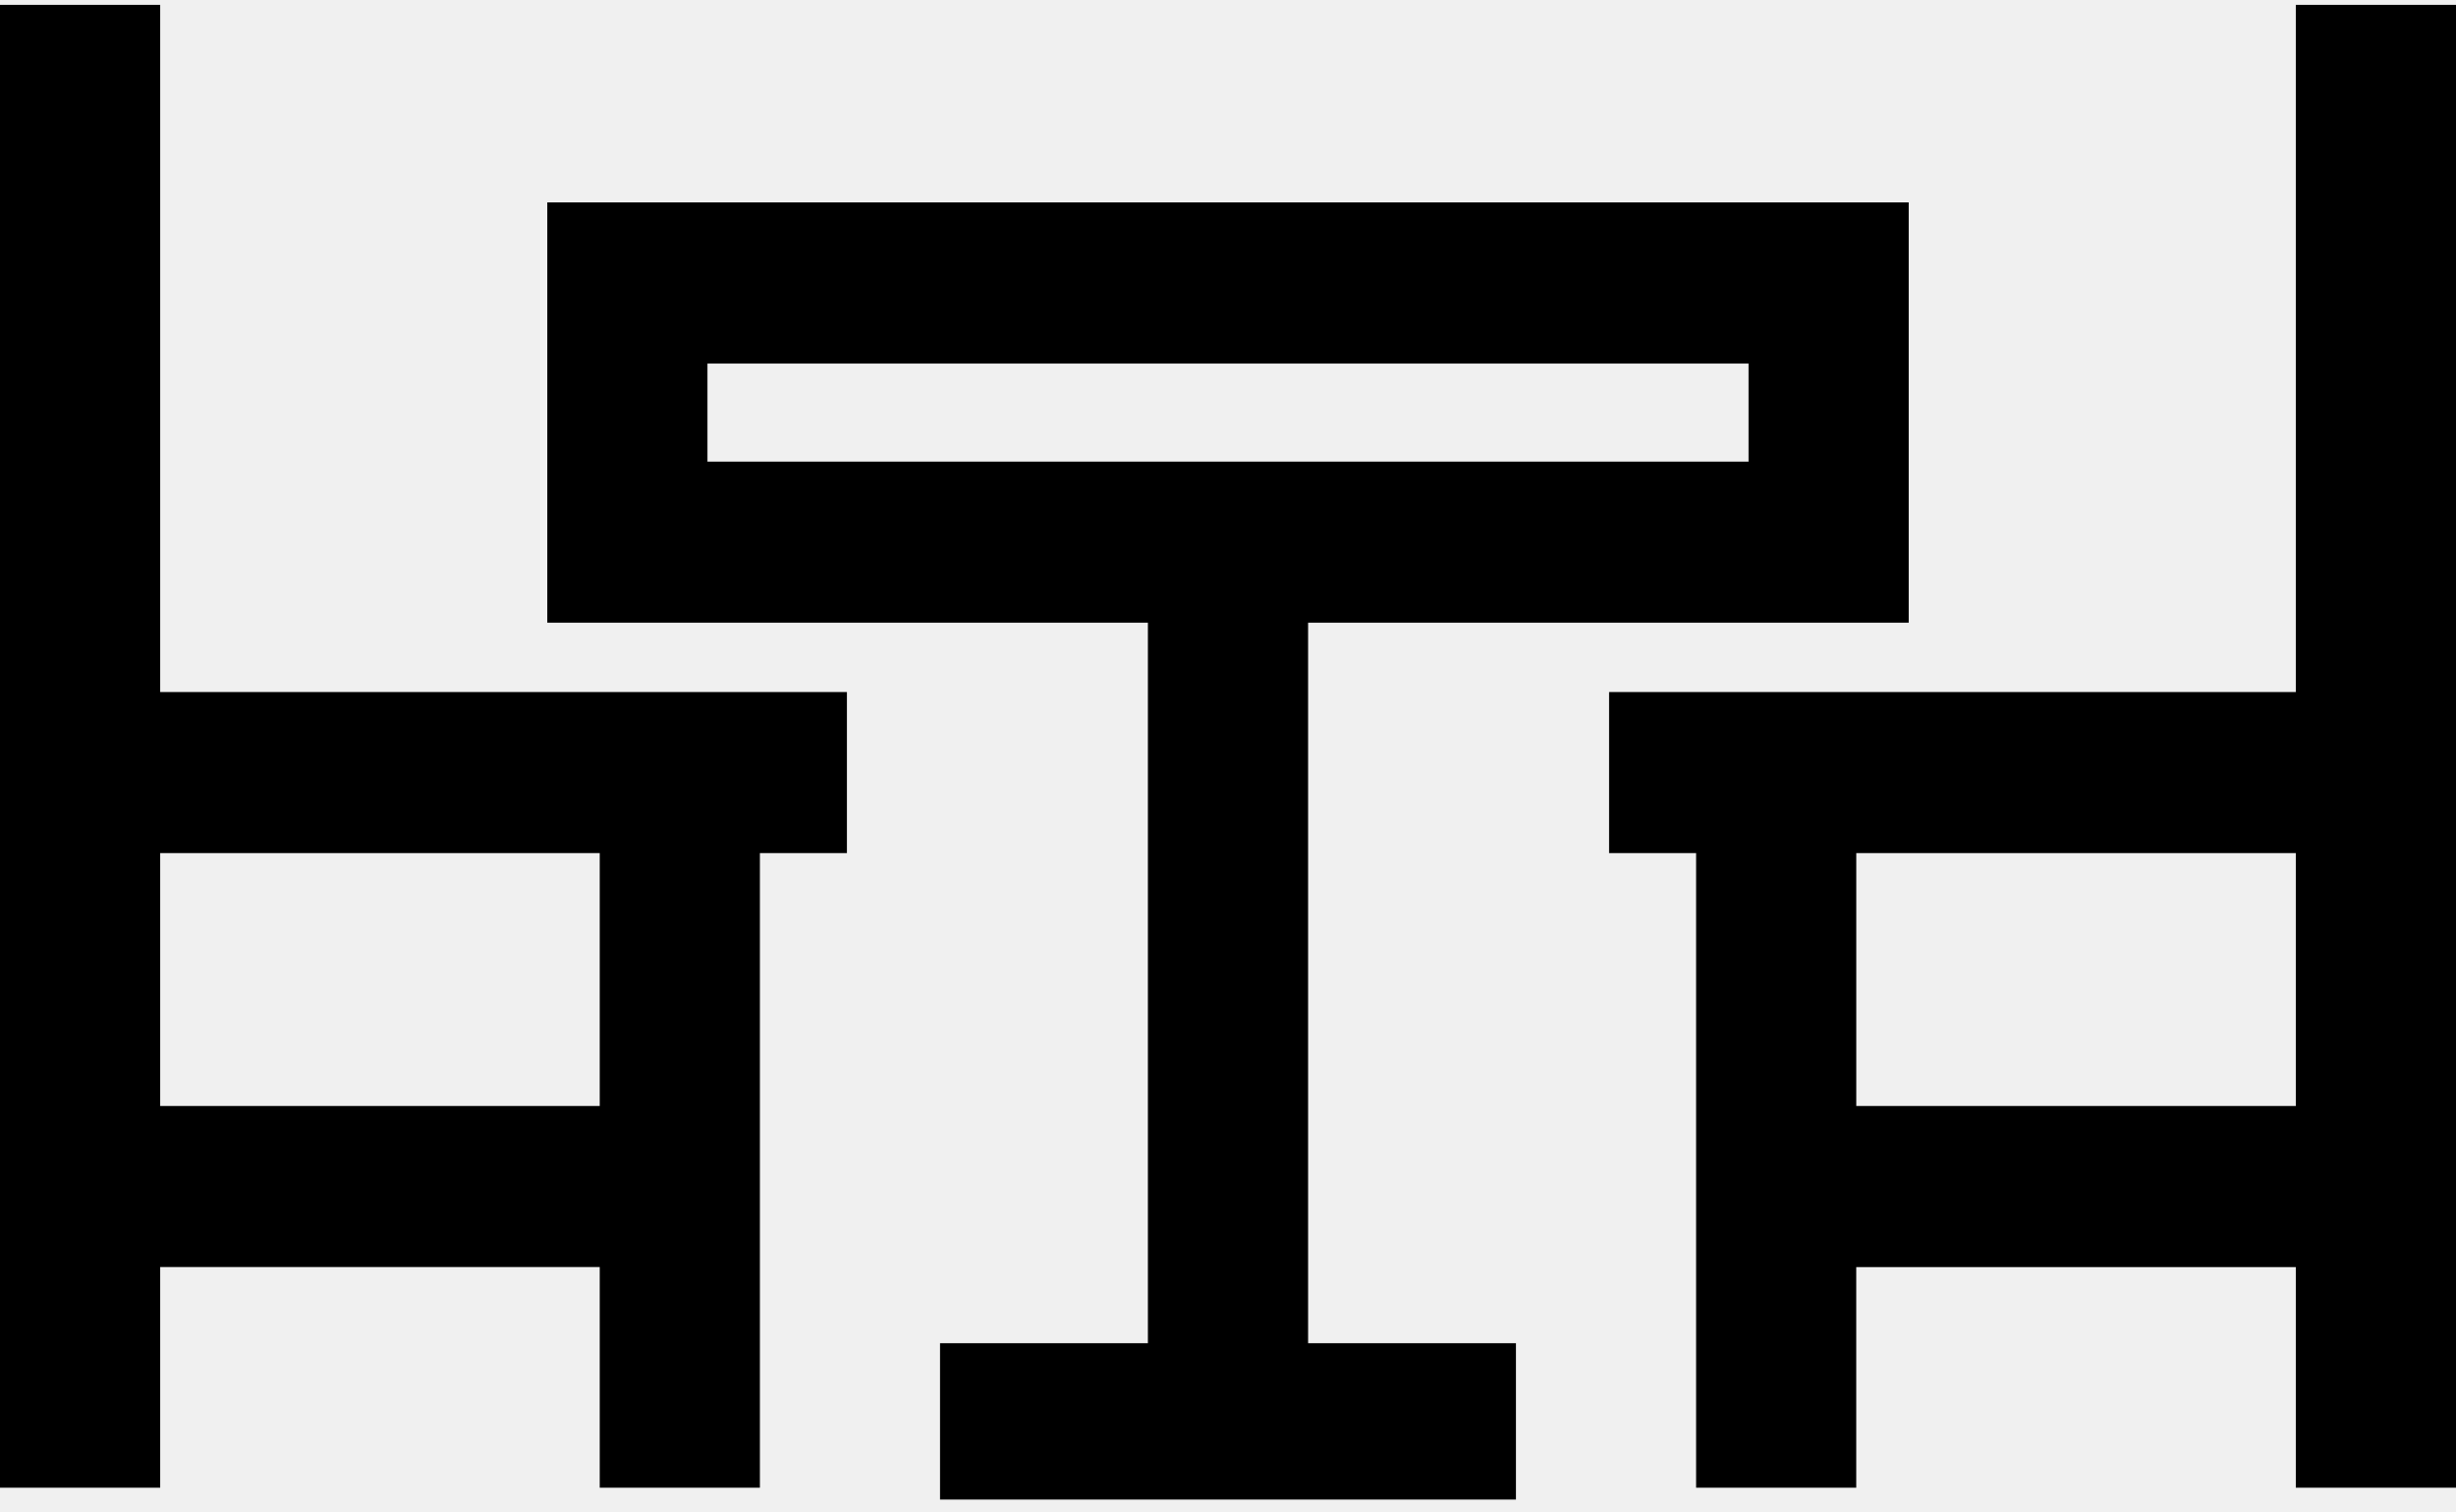
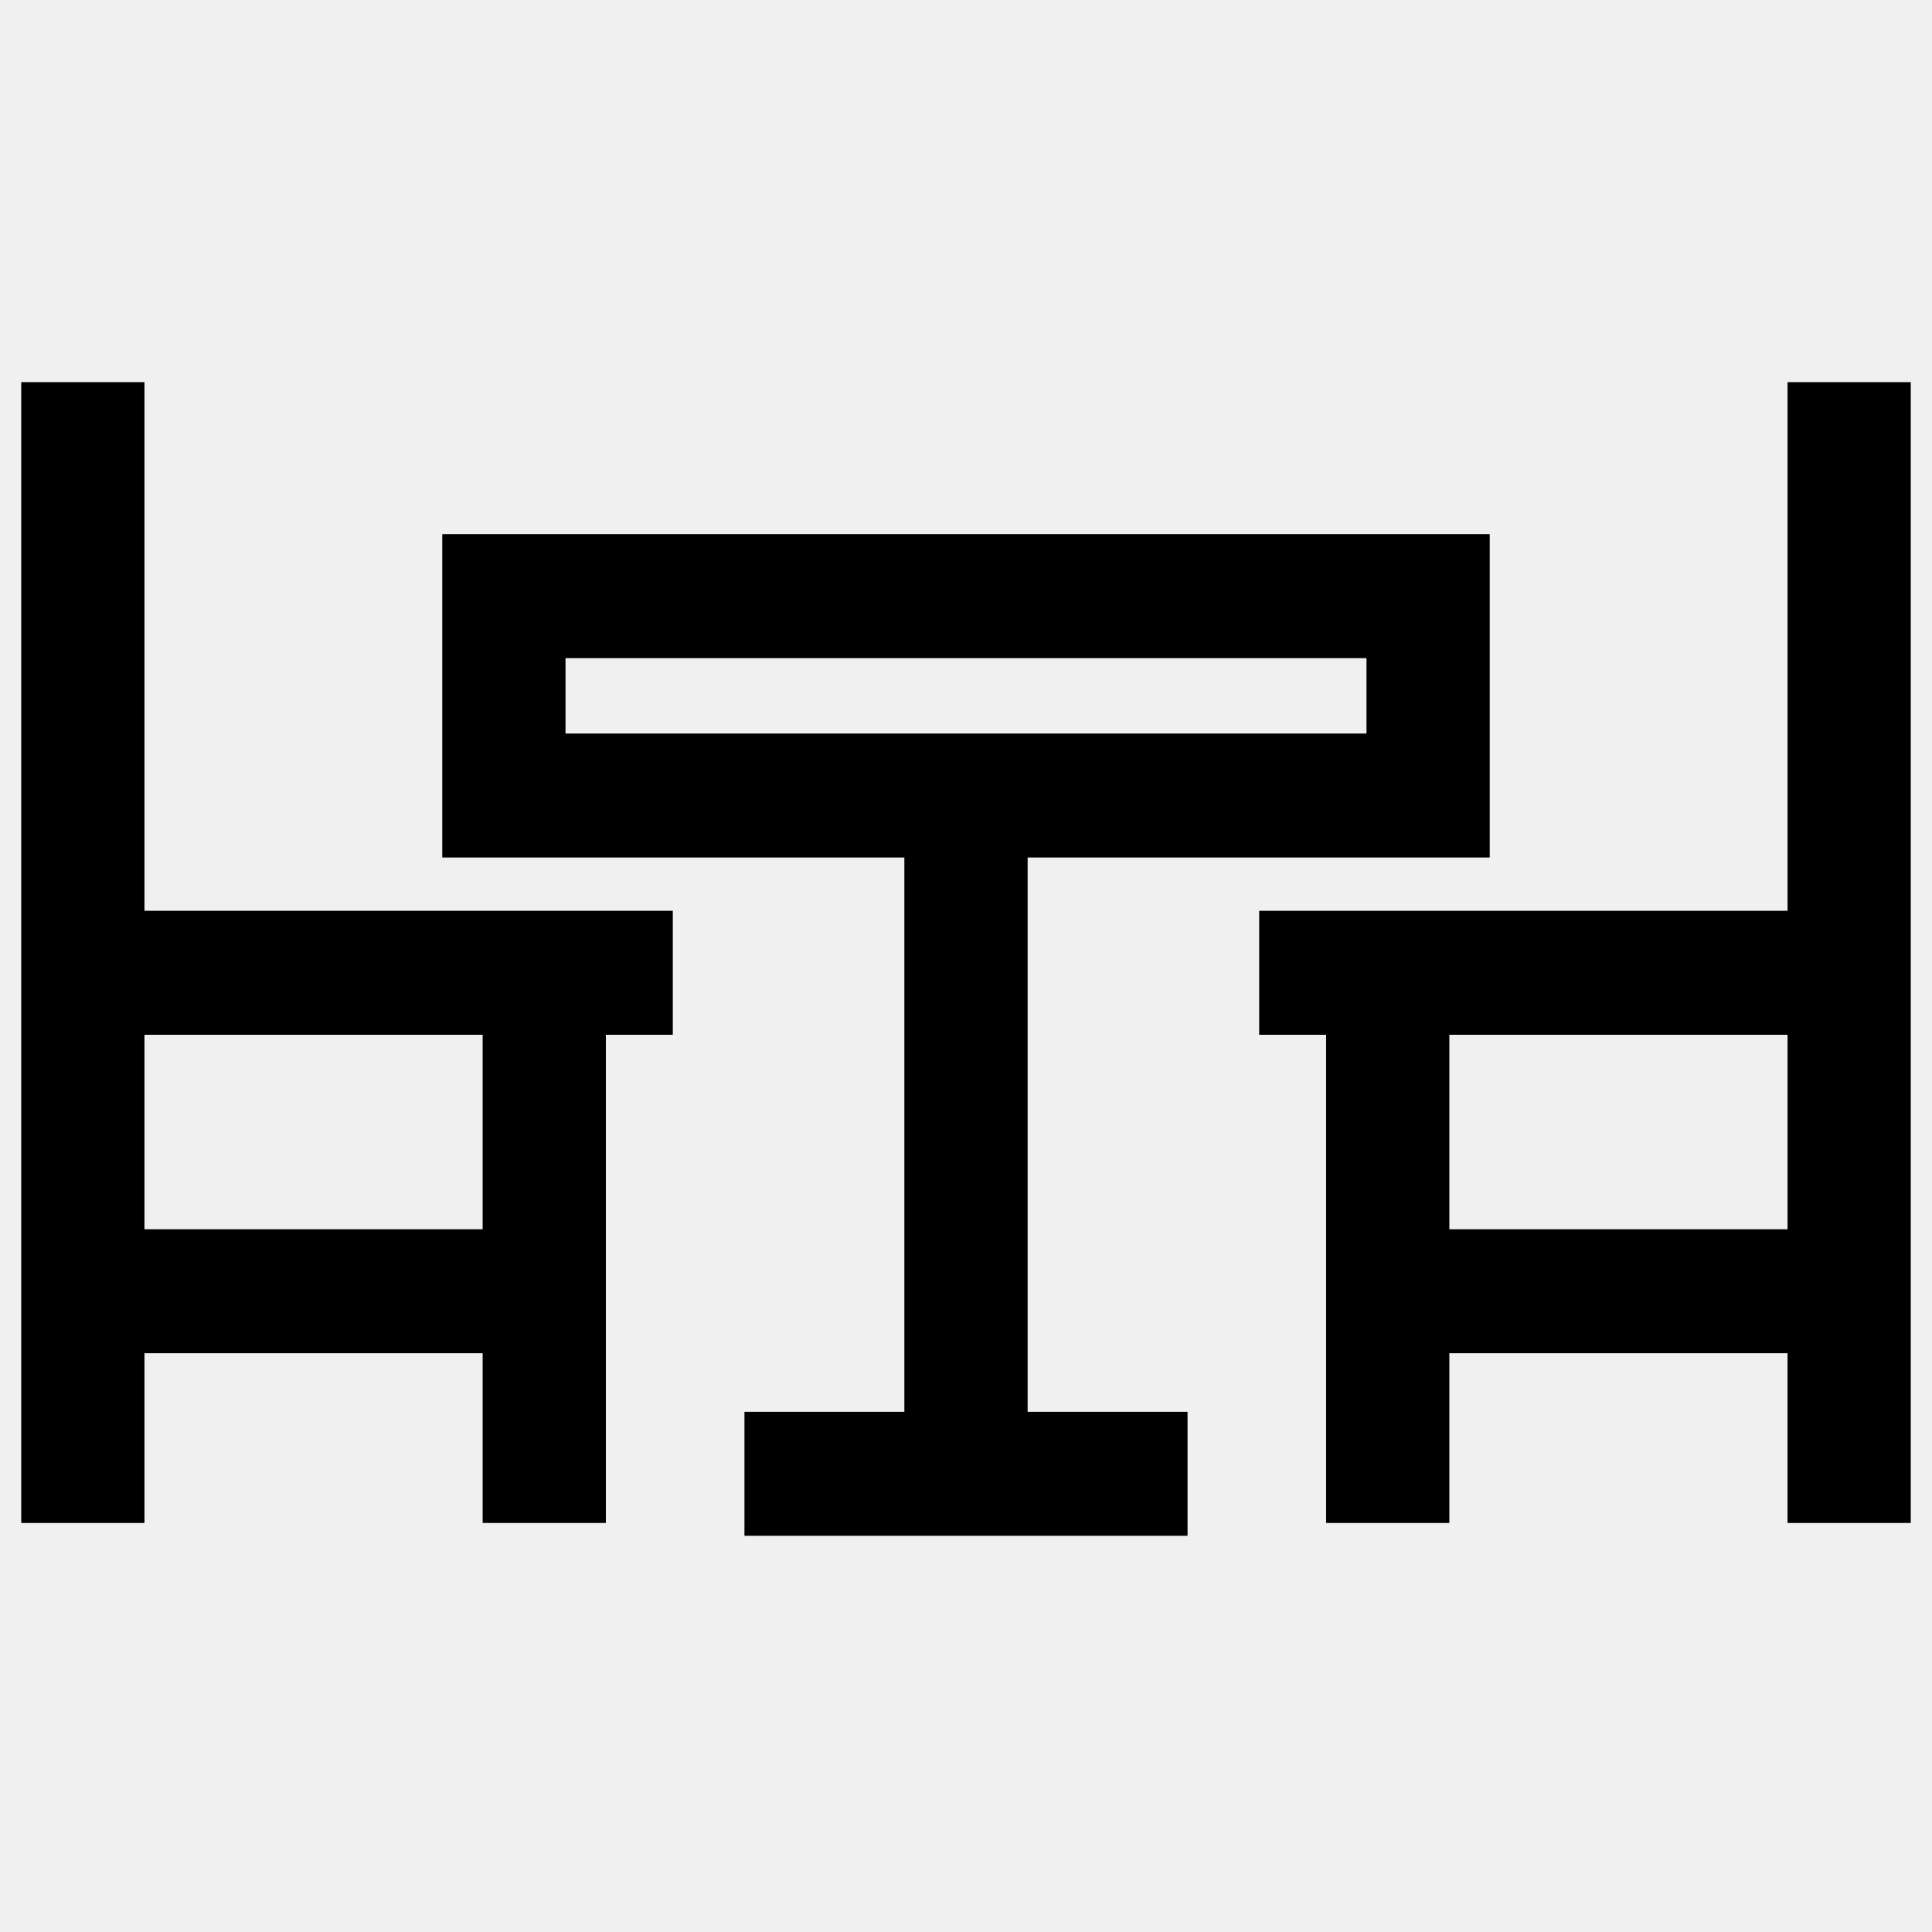
- <svg xmlns="http://www.w3.org/2000/svg" width="91" height="56" viewBox="0 0 91 56" fill="none">
-   <g clip-path="url(#clip0)">
-     <path fill-rule="evenodd" clip-rule="evenodd" d="M48.468 23.071H70.722V7.499H20.278V23.071H42.532V49.767H34.83V55.736H56.169V49.767H48.468V23.071ZM26.213 17.102V13.47H64.787V17.102H26.213ZM5.935 0.179H0V55.12H5.935V46.945H22.221V55.12H28.156V31.608H31.38V25.639H5.935V0.179ZM22.221 31.608V40.976H5.935V31.608H22.221V31.608ZM85.065 0.179V25.639H59.62V31.608H62.844V55.12H68.778V46.946H85.065V55.12H91V0.179H85.065ZM85.065 40.976H68.779V31.608H85.065V40.976V40.976Z" fill="black" />
-   </g>
-   <defs>
-     <clipPath id="clip0">
-       <rect width="91" height="55.558" fill="white" />
-     </clipPath>
-   </defs>
+ <svg xmlns="http://www.w3.org/2000/svg" width="91" height="91" viewBox="0 0 91 91" fill="none">
+   <path fill-rule="evenodd" clip-rule="evenodd" d="M48.403 40.39H70.168V25.16H20.832V40.39H42.597V66.498H35.065V72.337H55.935V66.498H48.403V40.39ZM26.637 34.551V30.999H64.364V34.551H26.637ZM6.804 18H1V71.734H6.804V63.739H22.733V71.734H28.537V48.739H31.69V42.9H6.804V18ZM22.733 48.739V57.9H6.804V48.739H22.733V48.739ZM84.196 18V42.901H59.309V48.739H62.462V71.734H68.267V63.739H84.195V71.734H90V18H84.196ZM84.196 57.9H68.267V48.739H84.196V57.901V57.9Z" fill="black" />
</svg>
